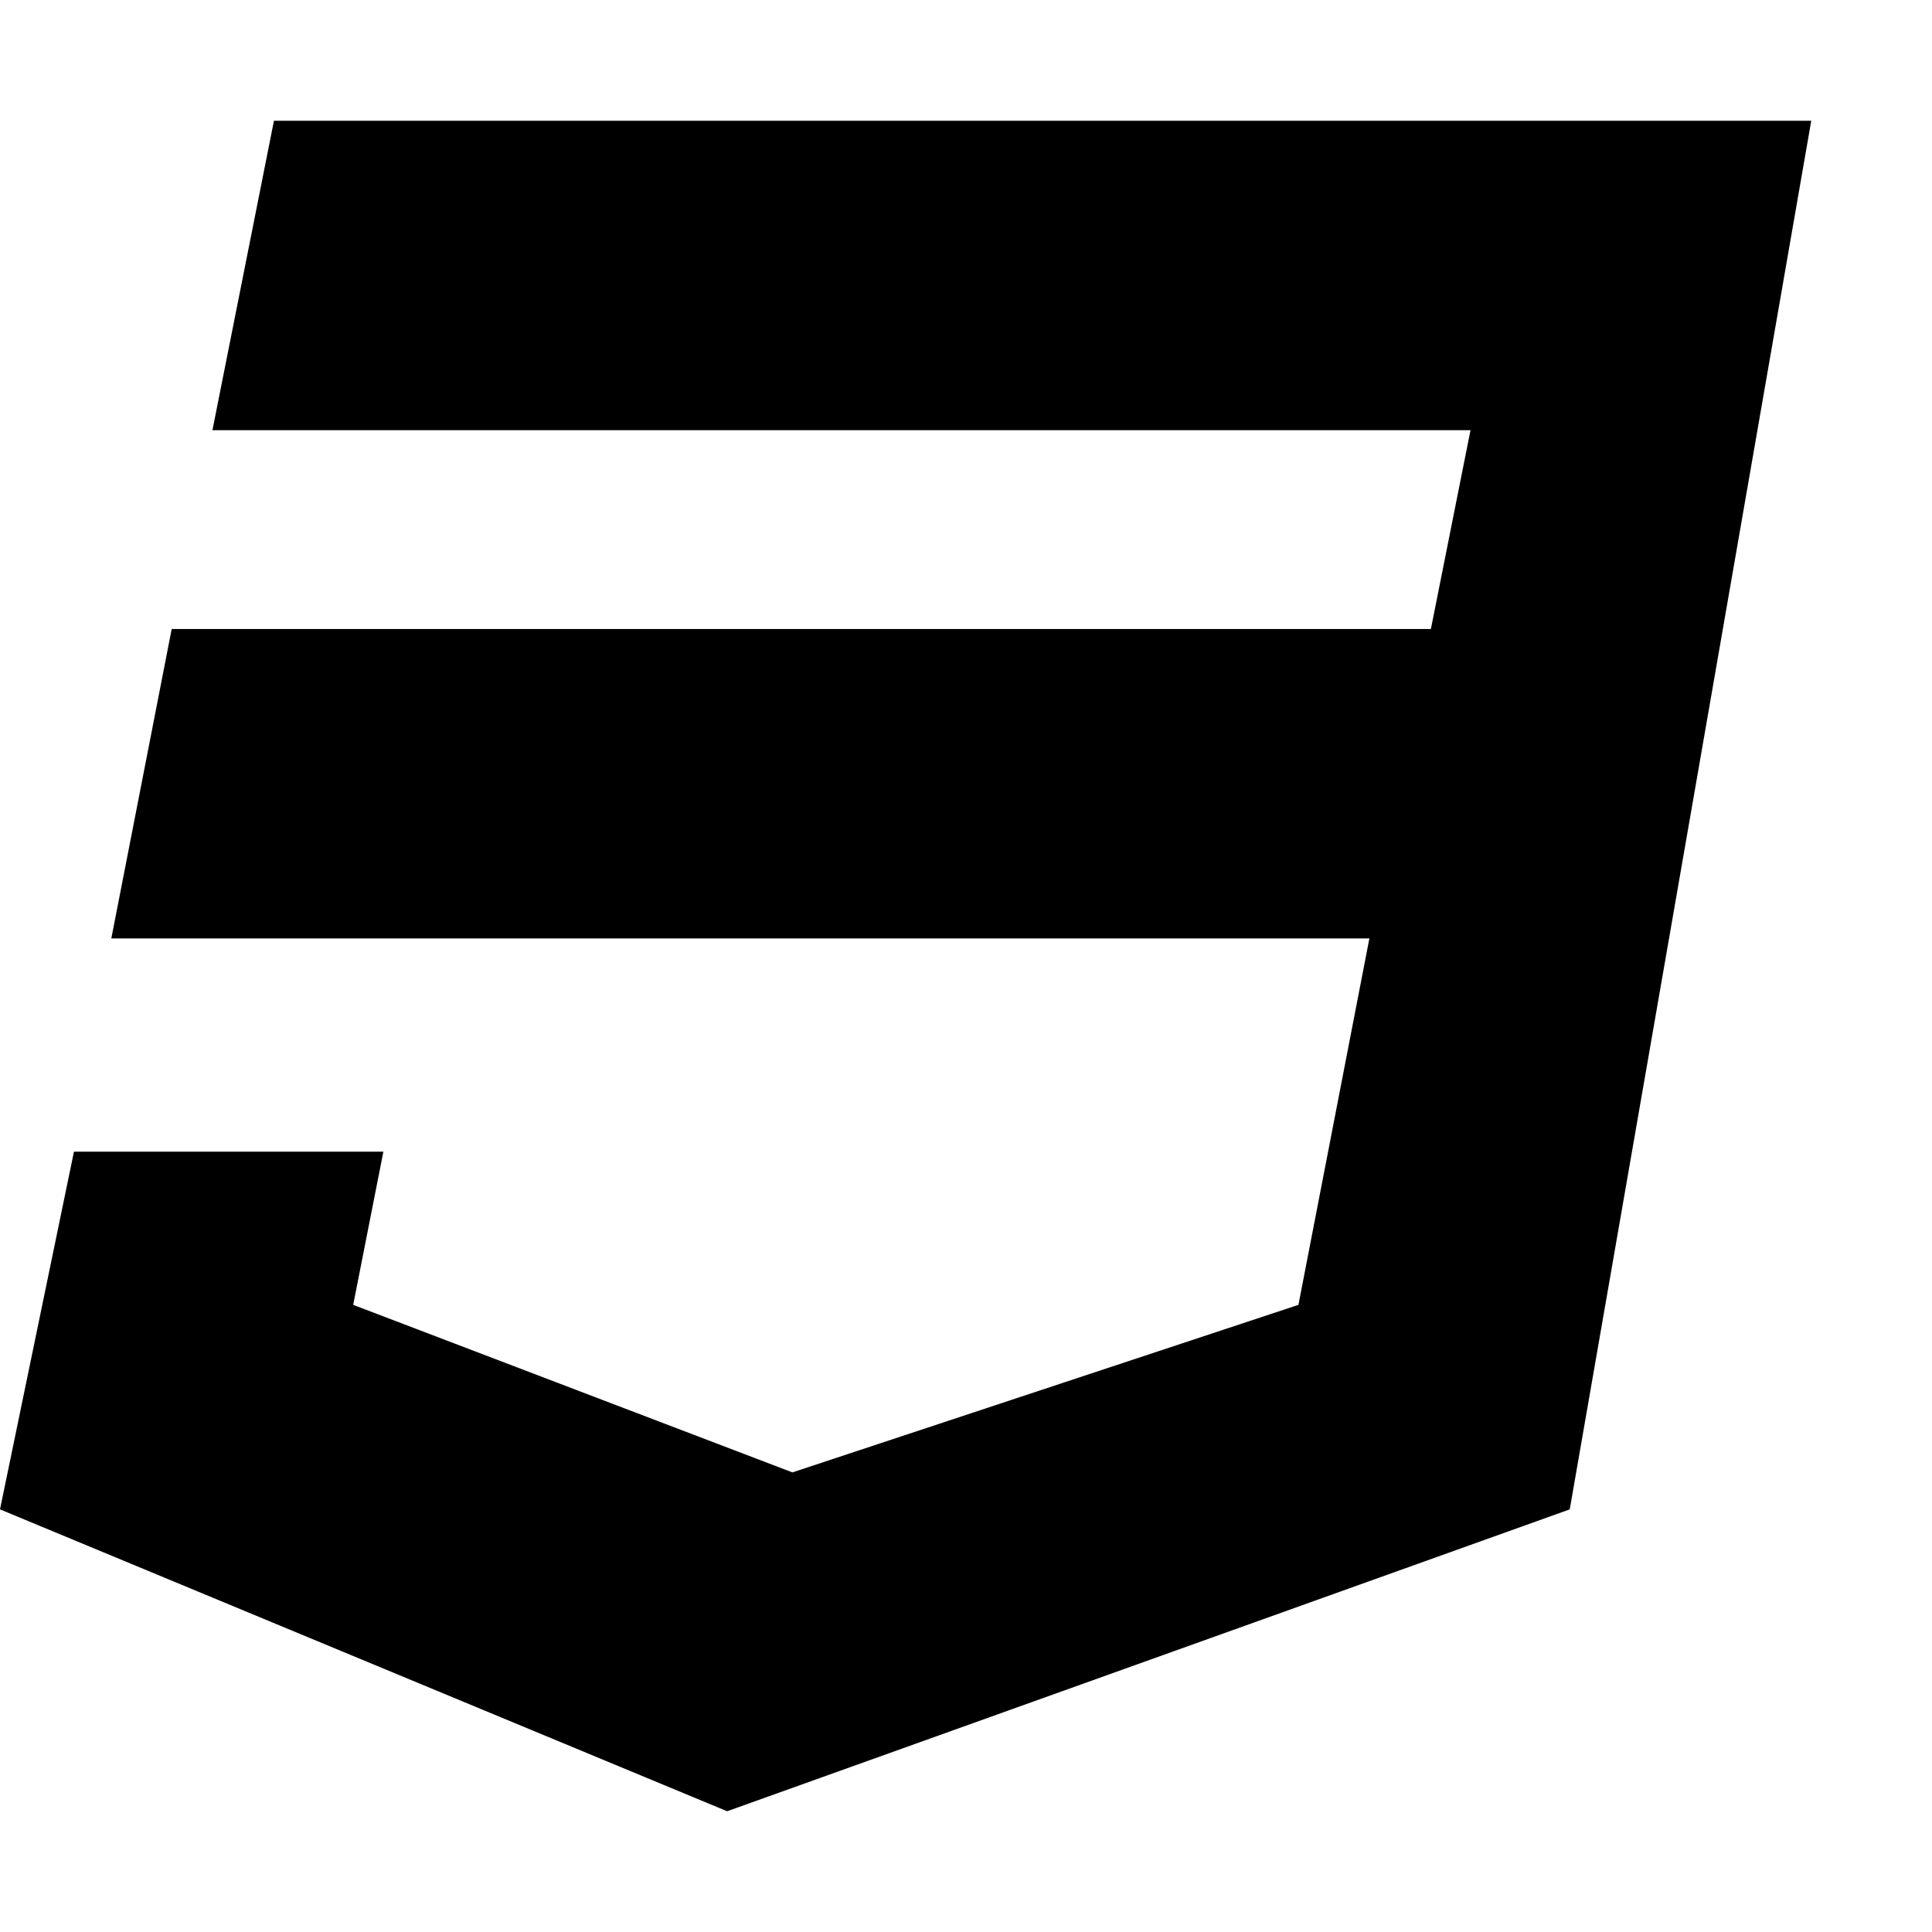
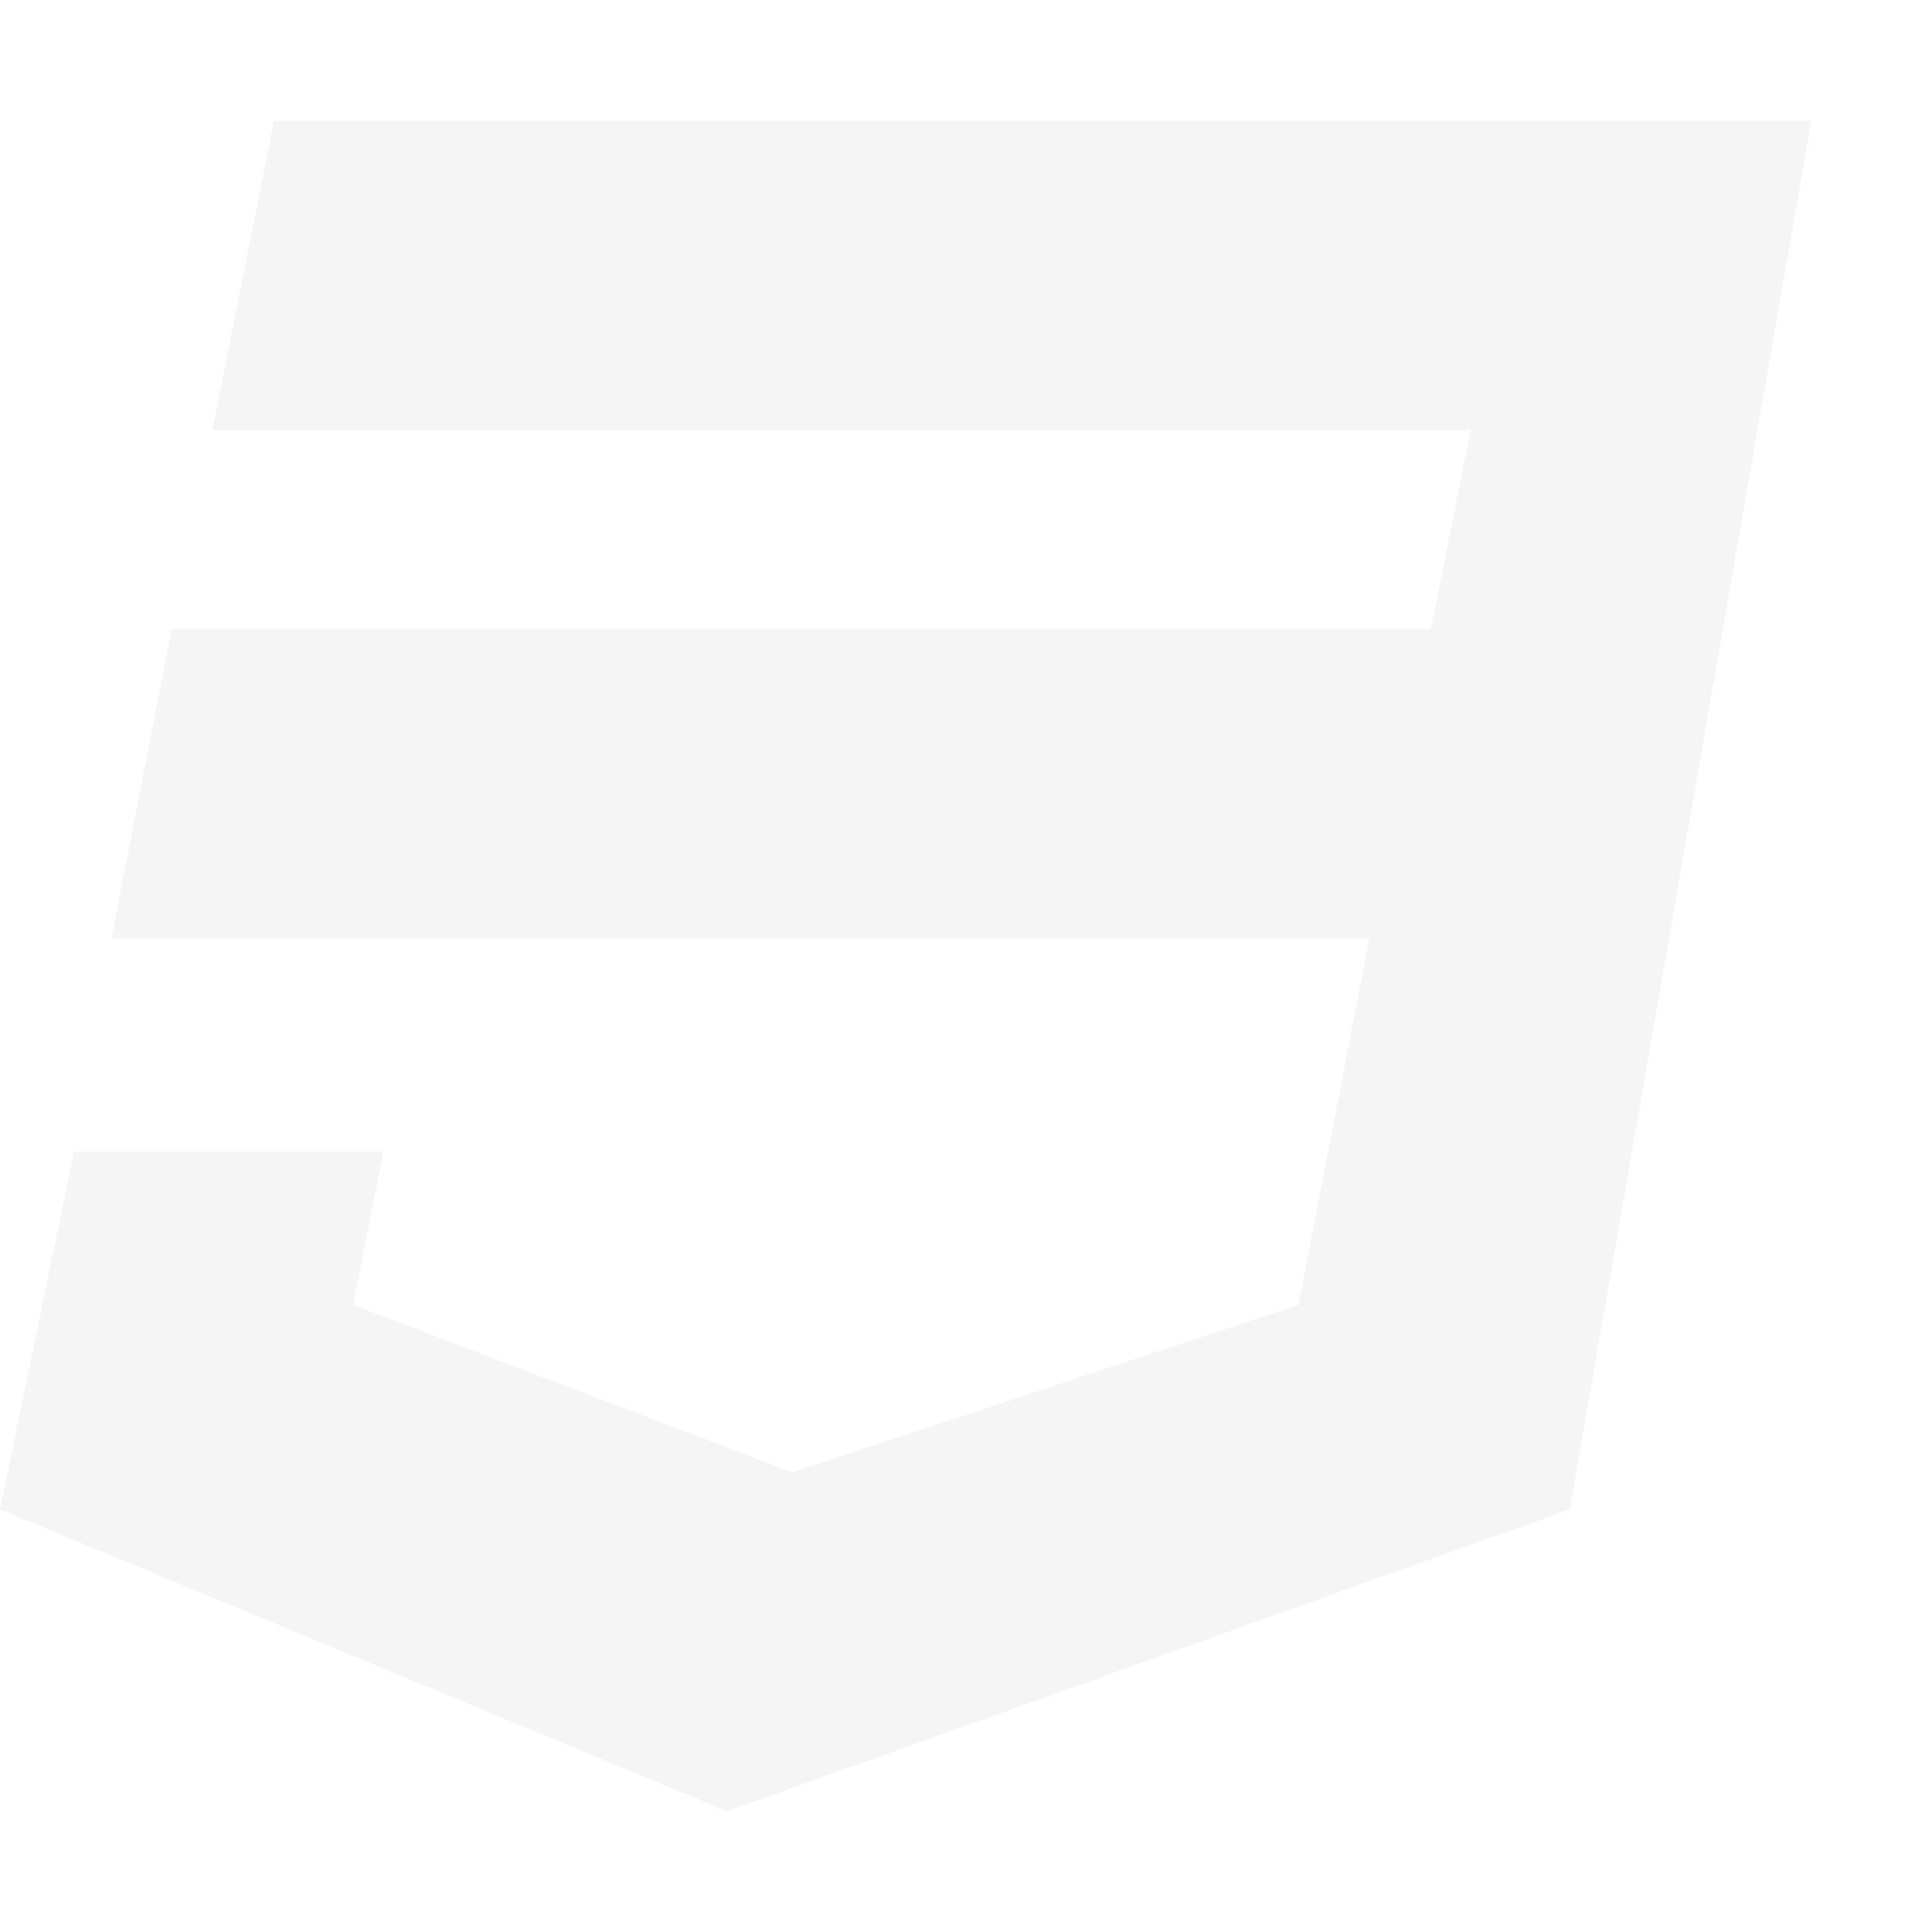
<svg xmlns="http://www.w3.org/2000/svg" aria-hidden="true" focusable="false" data-prefix="fab" data-icon="css3" class="svg-inline--fa fa-css3 fa-w-16" role="img" viewBox="0 0 512 512">
-   <path fill="currentColor" d="M480 32l-64 368-223.3 80L0 400l19.6-94.8h82l-8 40.6L210 390.2l134.1-44.4 18.8-97.1H29.5l16-82h333.7l10.5-52.7H56.3l16.3-82H480z" />
+   <path fill="whitesmoke" d="M480 32l-64 368-223.3 80L0 400l19.6-94.8h82l-8 40.6L210 390.2l134.1-44.4 18.8-97.1H29.5l16-82h333.7l10.5-52.7H56.3l16.3-82H480z" />
</svg>
